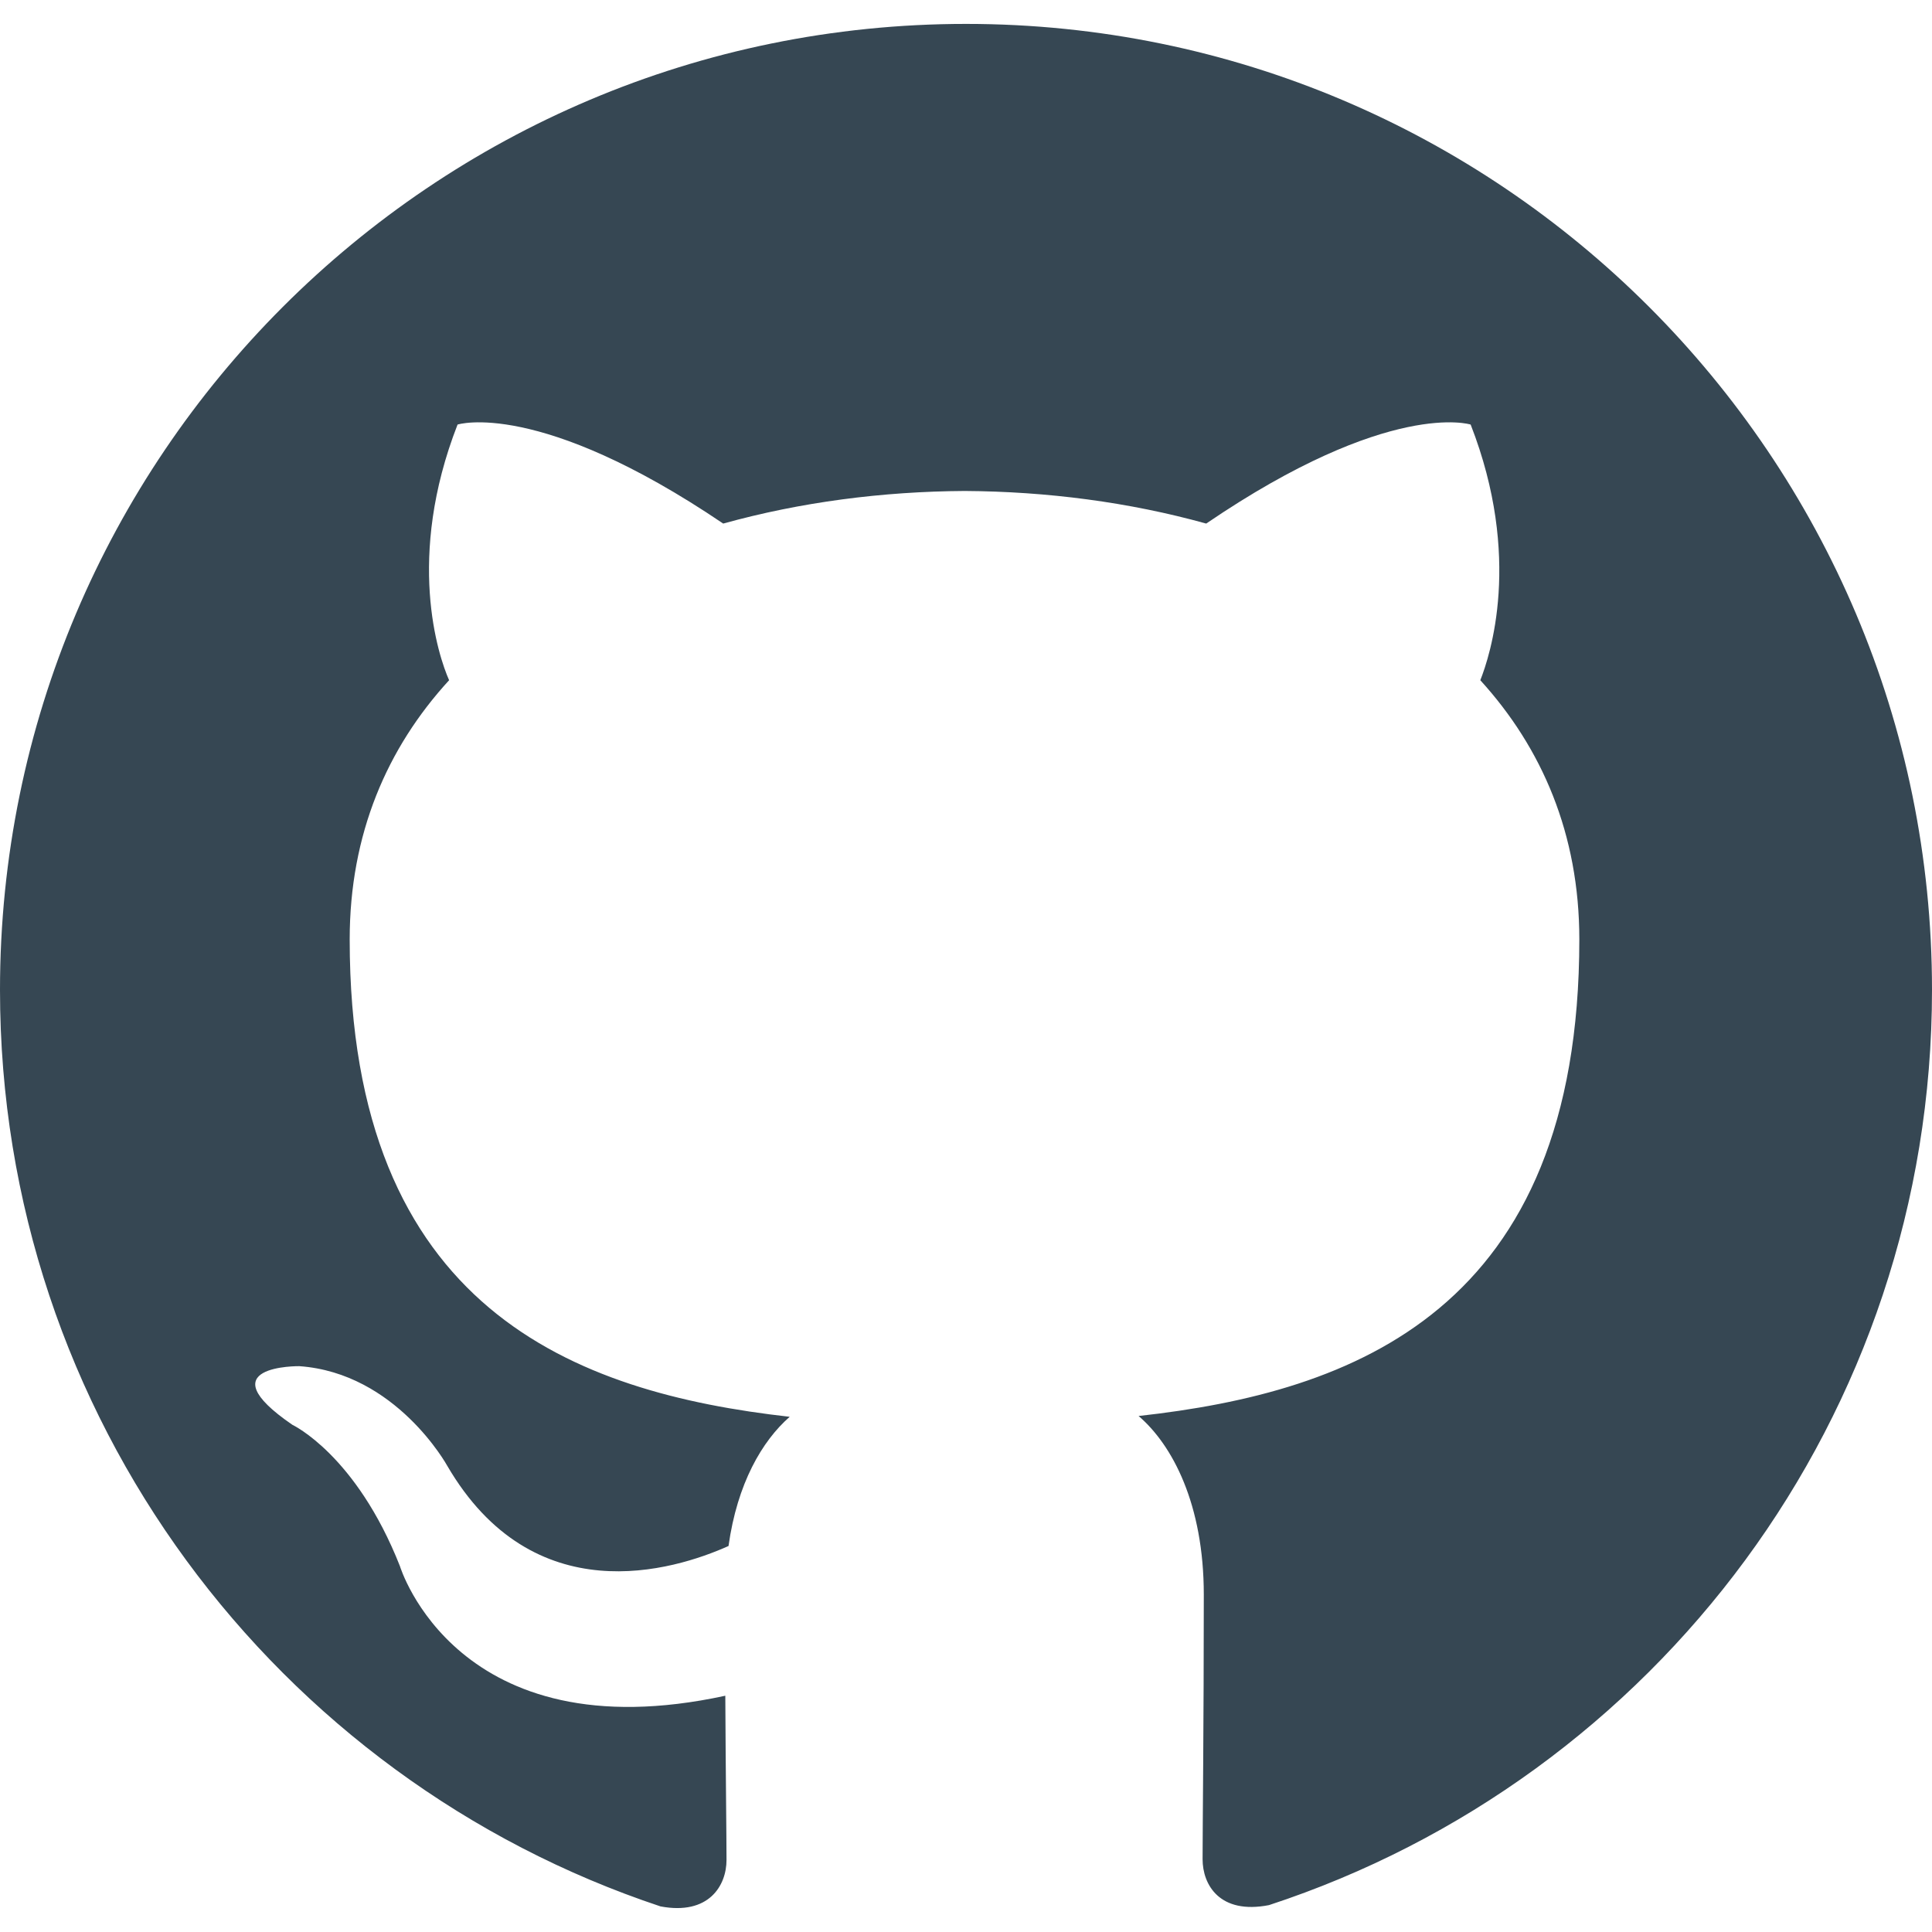
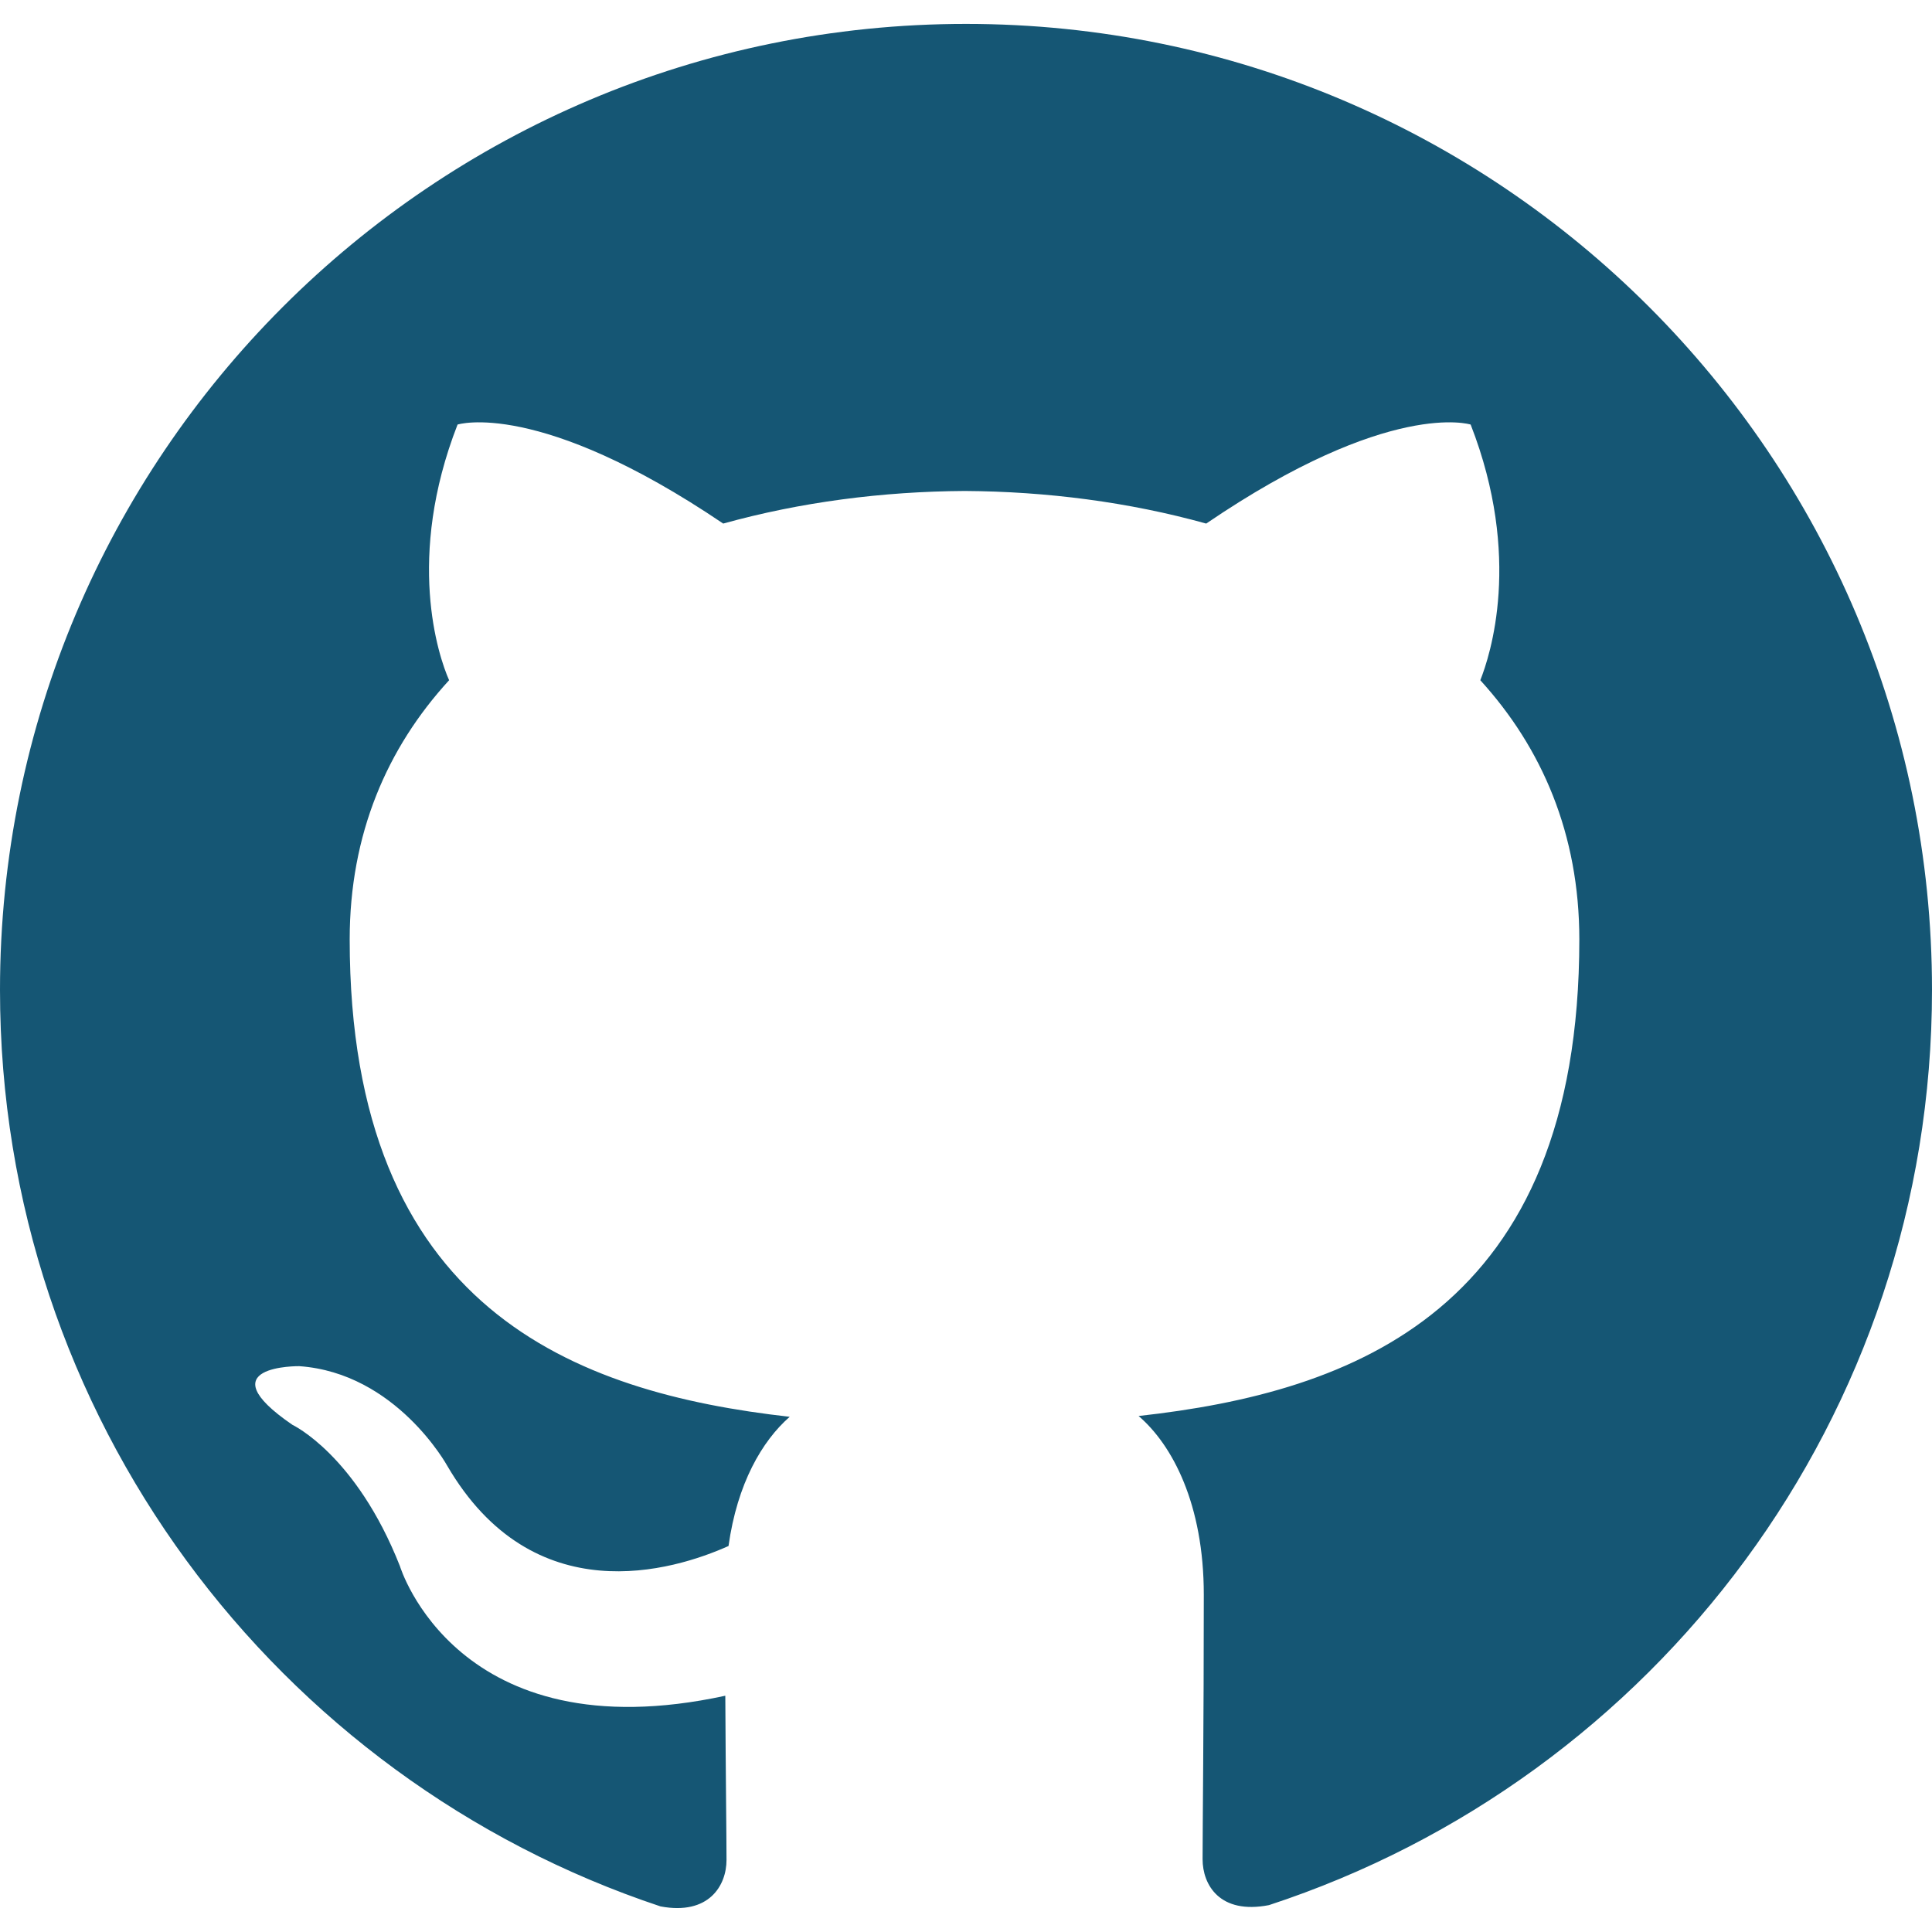
- <svg xmlns="http://www.w3.org/2000/svg" role="img" viewBox="0 0 24 24" fill="hsla(206, 21%, 27%, 1)">
+ <svg xmlns="http://www.w3.org/2000/svg" role="img" viewBox="0 0 24 24" fill="rgb(21, 86, 116)">
  <path d="M12 .297c-6.63 0-12 5.373-12 12 0 5.303 3.438 9.8 8.205 11.385.6.113.82-.258.82-.577 0-.285-.01-1.04-.015-2.04-3.338.724-4.042-1.61-4.042-1.61C4.422 18.07 3.633 17.7 3.633 17.7c-1.087-.744.084-.729.084-.729 1.205.084 1.838 1.236 1.838 1.236 1.07 1.835 2.809 1.305 3.495.998.108-.776.417-1.305.76-1.605-2.665-.3-5.466-1.332-5.466-5.93 0-1.31.465-2.38 1.235-3.22-.135-.303-.54-1.523.105-3.176 0 0 1.005-.322 3.3 1.23.96-.267 1.98-.399 3-.405 1.02.006 2.04.138 3 .405 2.28-1.552 3.285-1.23 3.285-1.23.645 1.653.24 2.873.12 3.176.765.84 1.23 1.91 1.23 3.22 0 4.61-2.805 5.625-5.475 5.92.42.36.81 1.096.81 2.22 0 1.606-.015 2.896-.015 3.286 0 .315.21.69.825.57C20.565 22.092 24 17.592 24 12.297c0-6.627-5.373-12-12-12" />
</svg>
